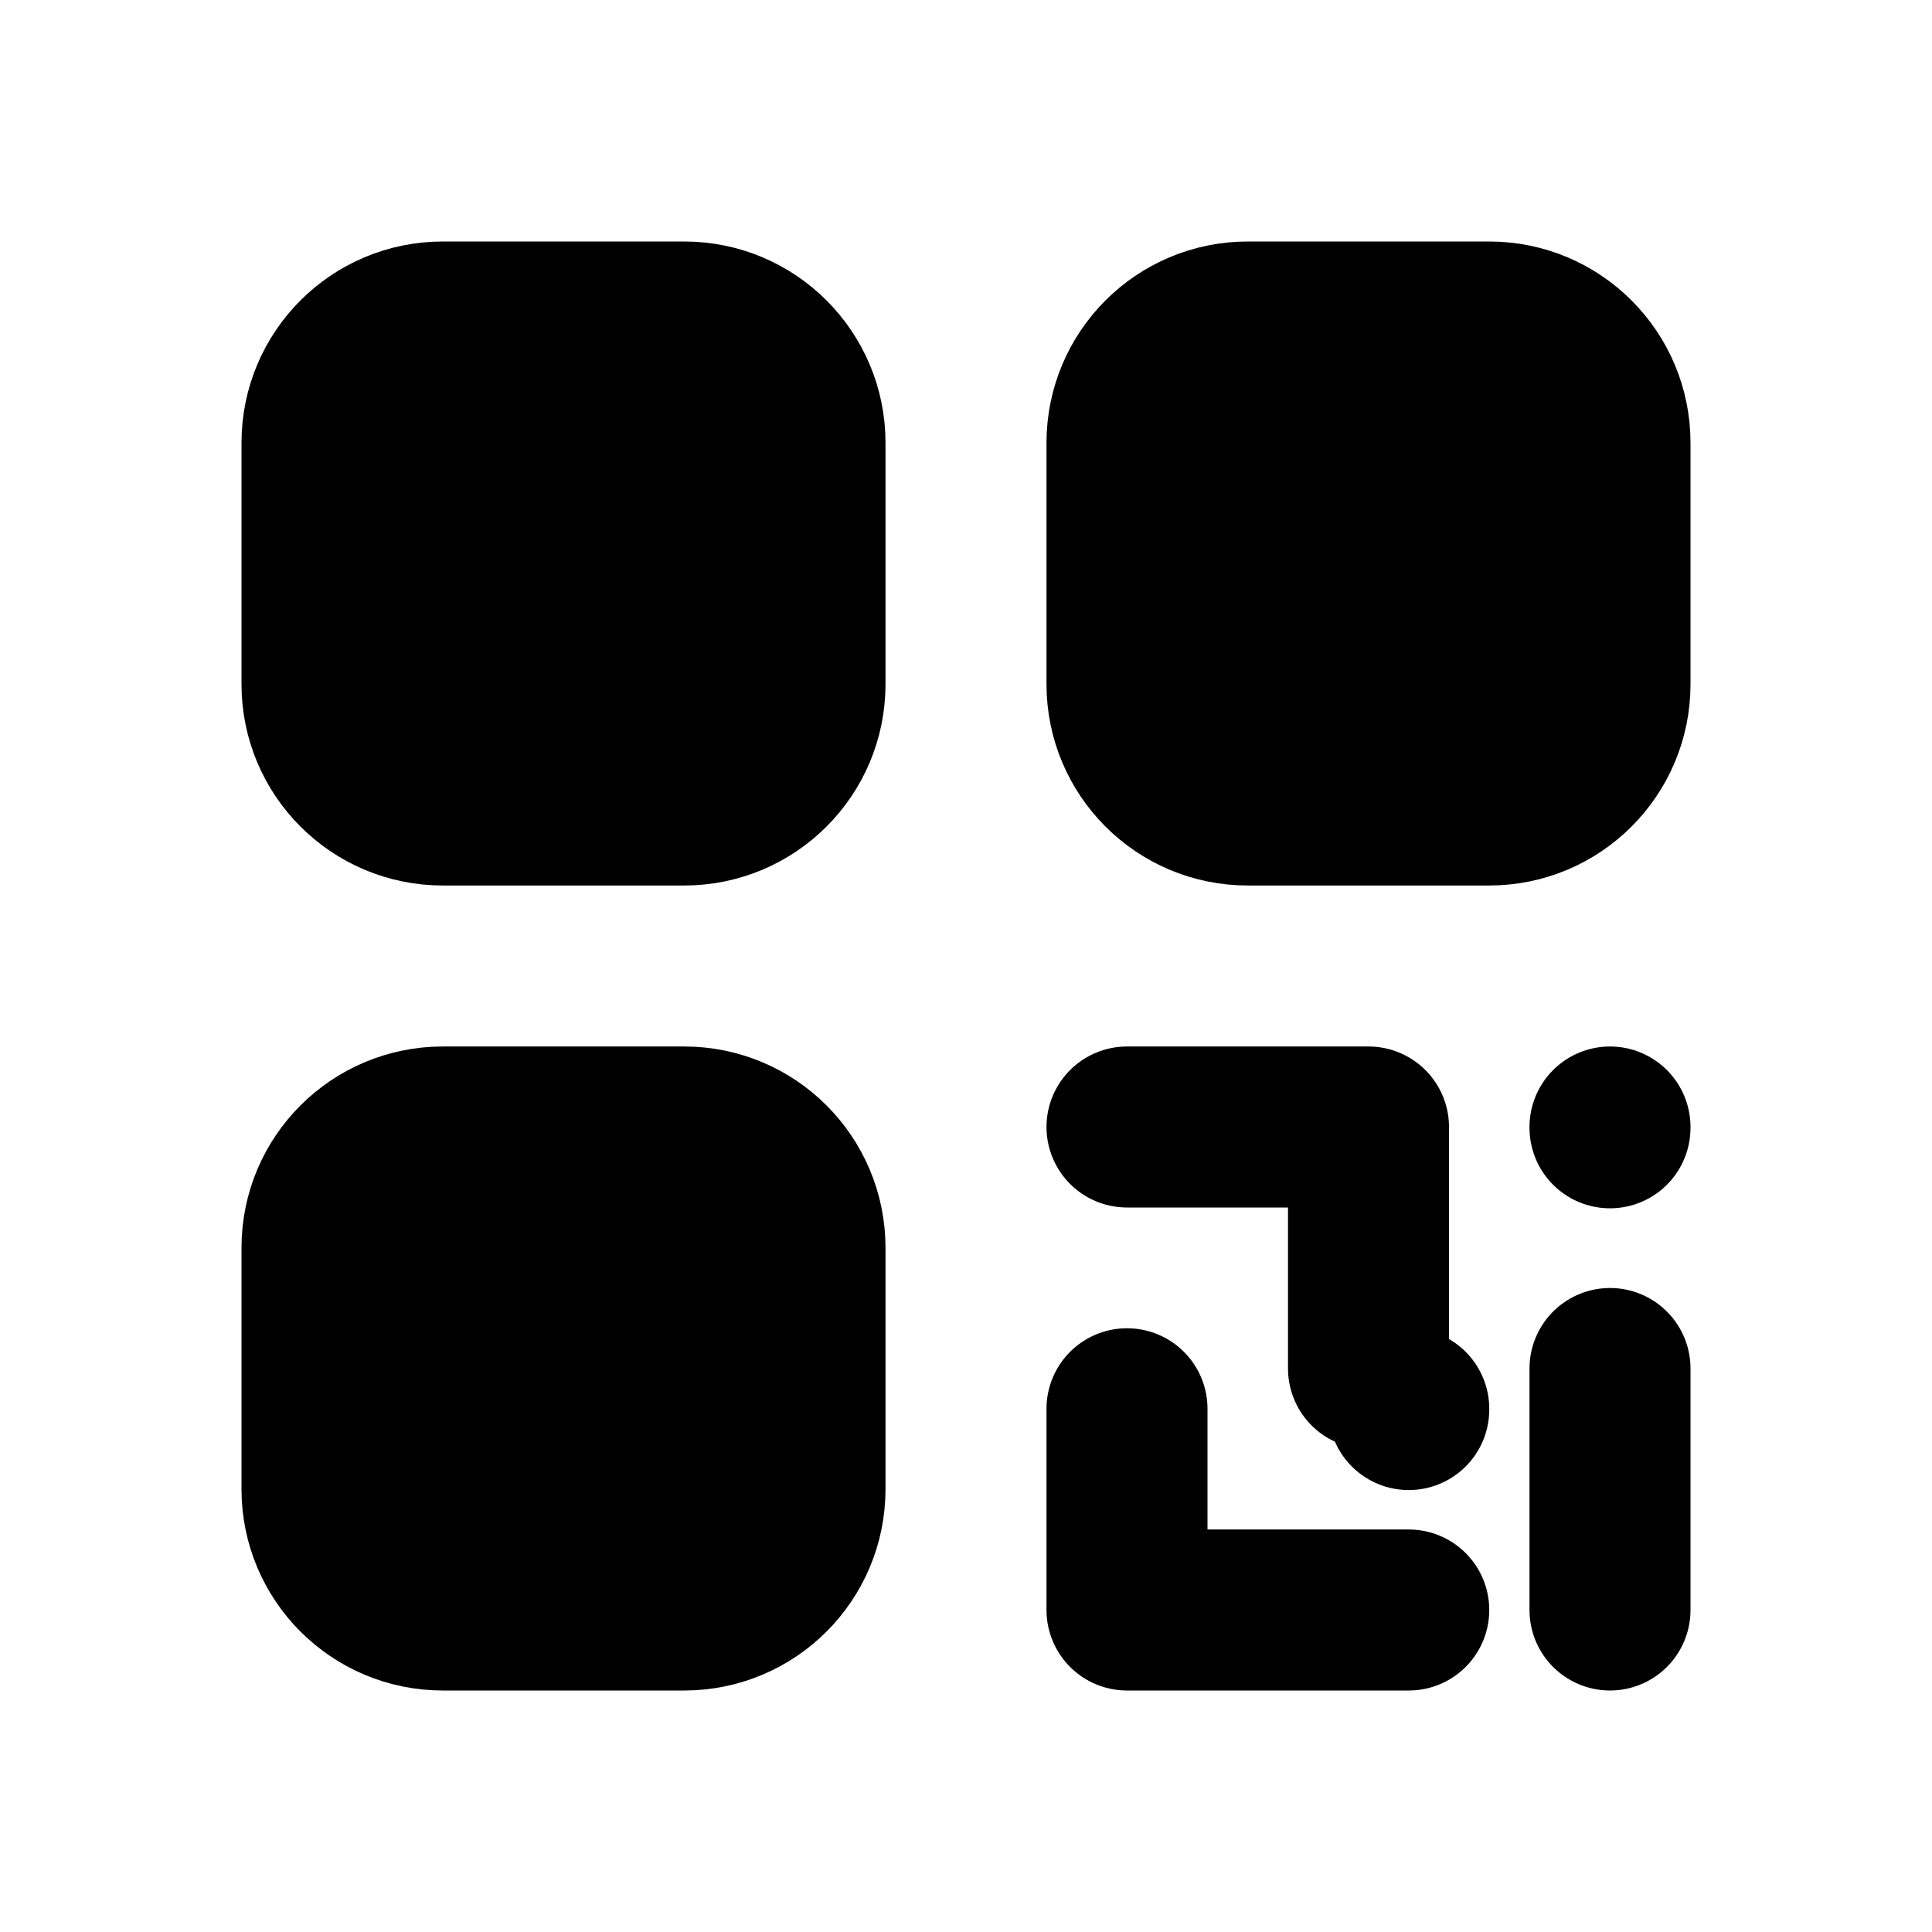
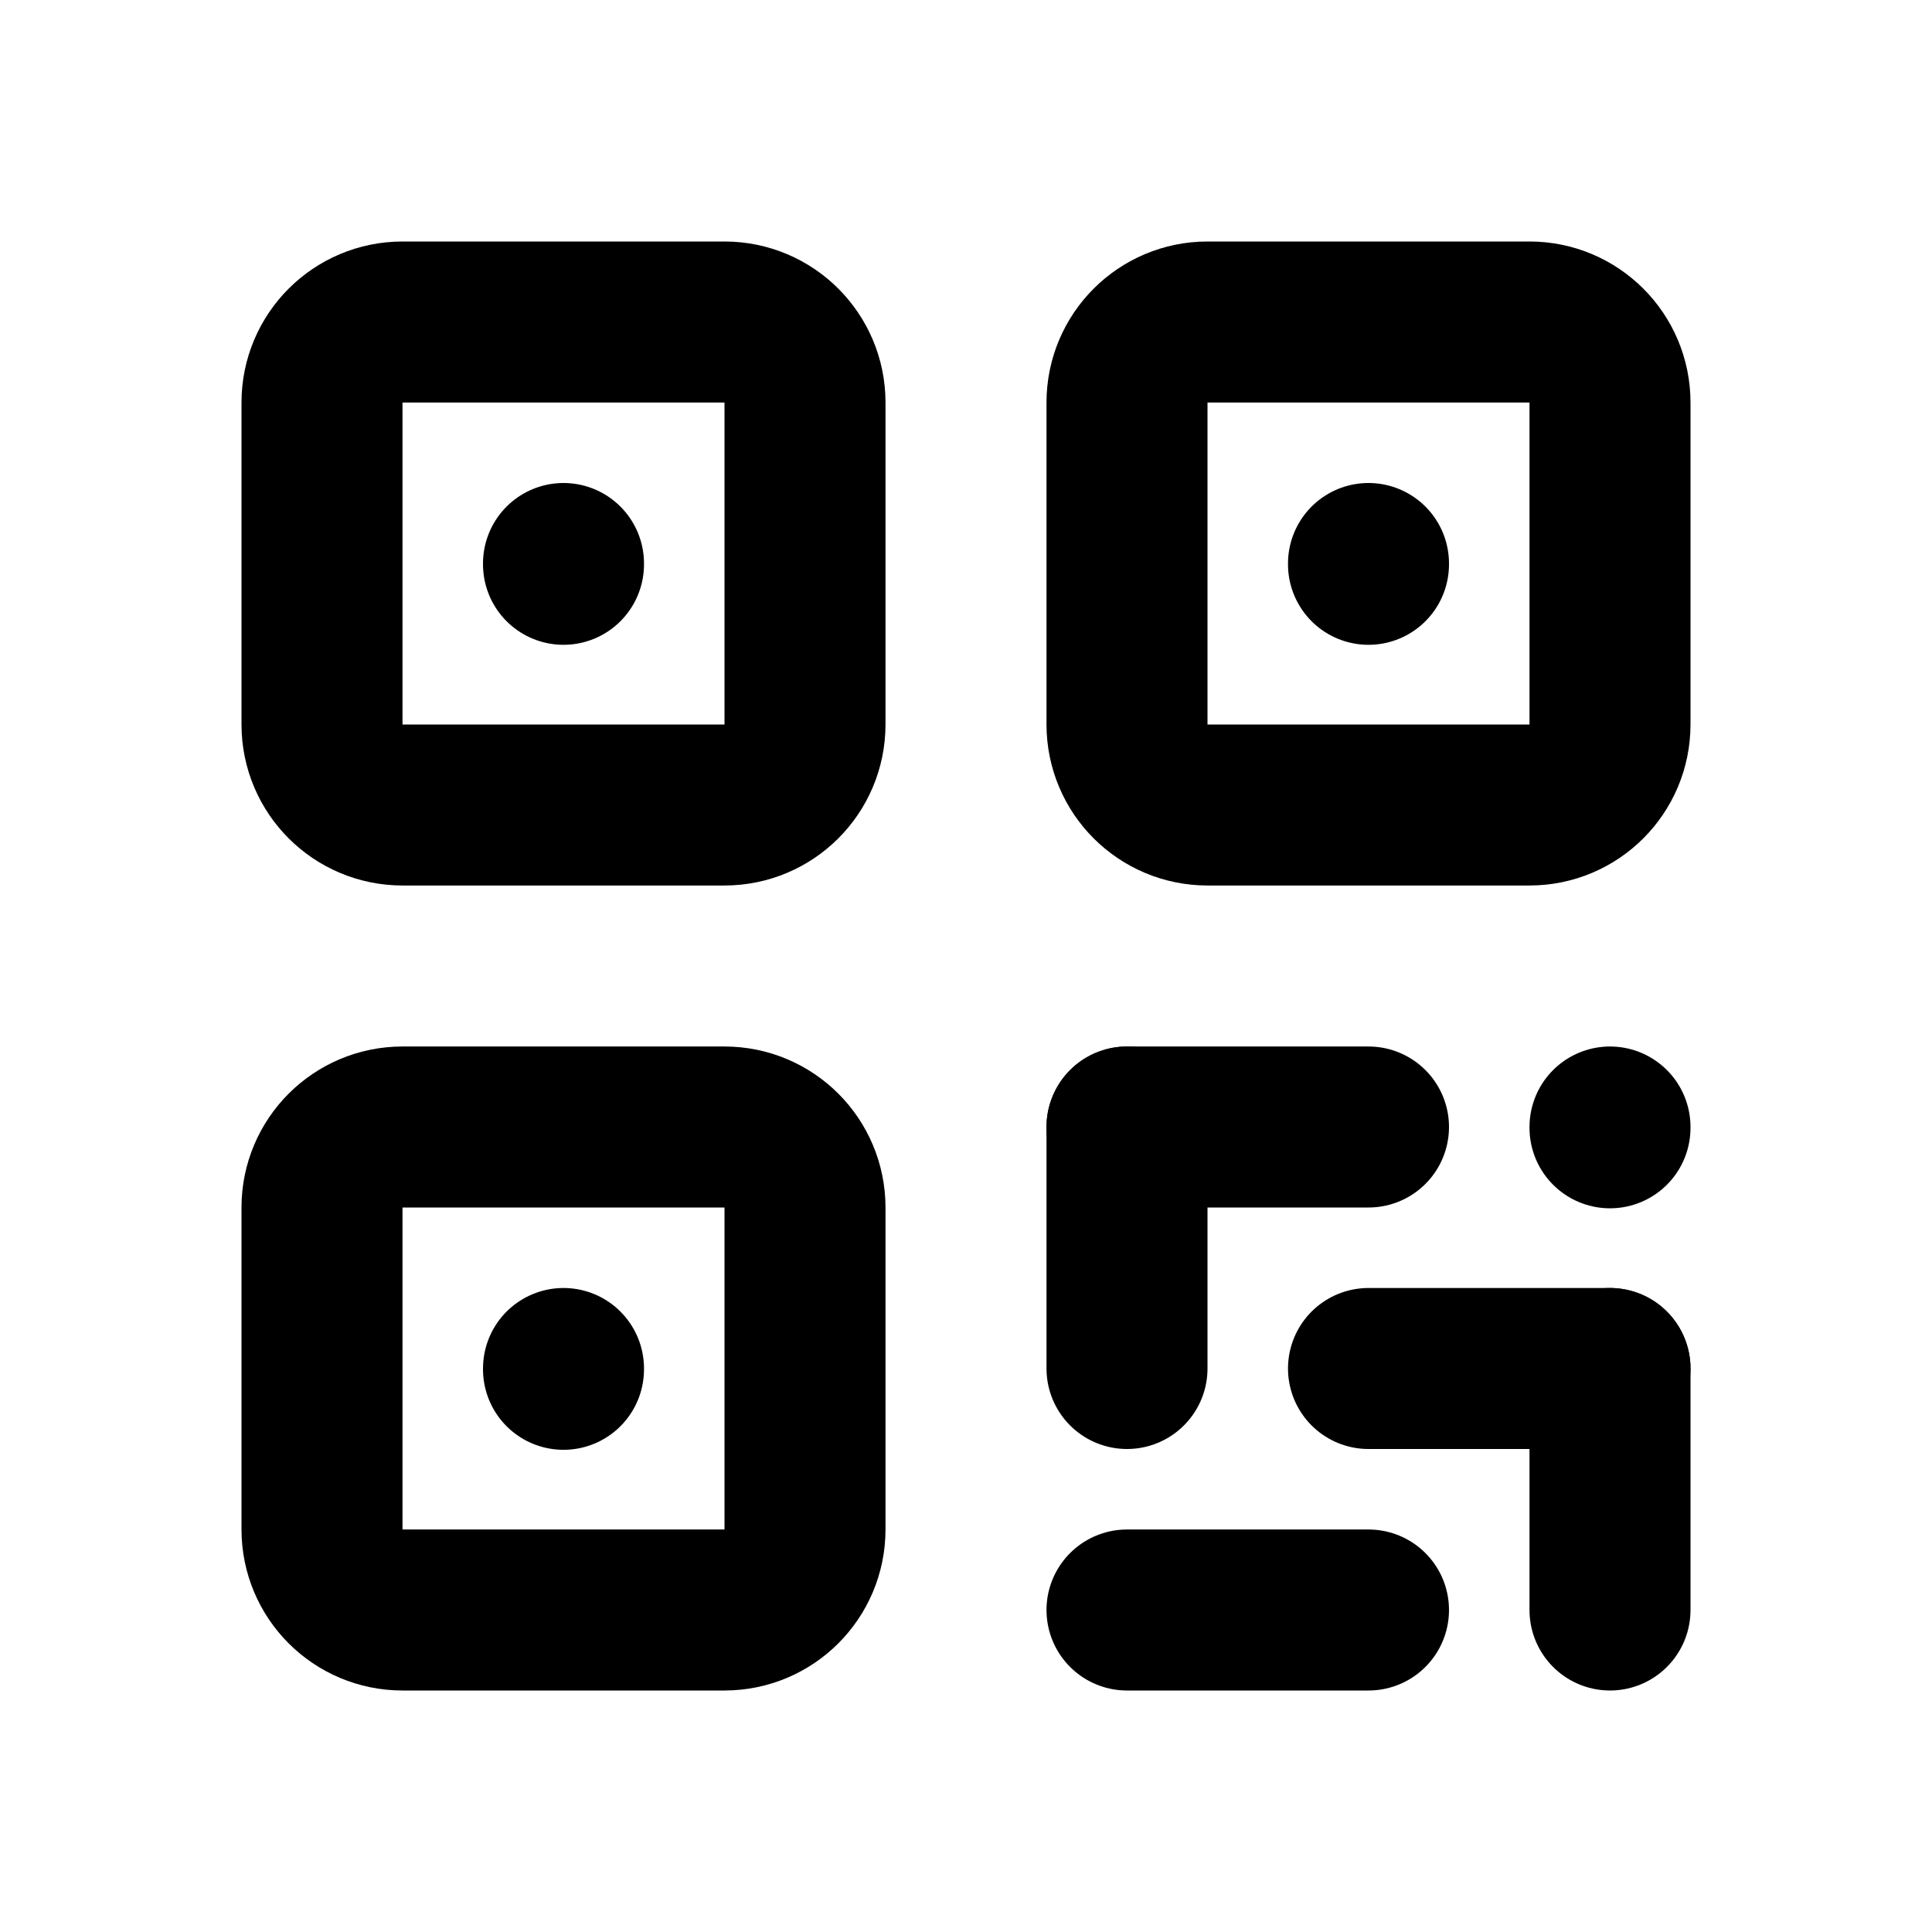
<svg xmlns="http://www.w3.org/2000/svg" viewBox="0 0 24 24" fill="none" stroke="currentColor" stroke-width="2" stroke-linecap="round" stroke-linejoin="round">
-   <rect x="4" y="4" width="6" height="6" rx="1.5" fill="currentColor" />
-   <rect x="14" y="4" width="6" height="6" rx="1.5" fill="currentColor" />
-   <rect x="4" y="14" width="6" height="6" rx="1.5" fill="currentColor" />
-   <path d="M14 14h3v3M20 14v.01M14 17.5v2.5h3.5M20 17v3M17.5 17.5v.01" />
+   <path d="M4 4m0 1a1 1 0 0 1 1 -1h4a1 1 0 0 1 1 1v4a1 1 0 0 1 -1 1h-4a1 1 0 0 1 -1 -1z" />
+   <path d="M7 17l0 .01" />
+   <path d="M14 4m0 1a1 1 0 0 1 1 -1h4a1 1 0 0 1 1 1v4a1 1 0 0 1 -1 1h-4a1 1 0 0 1 -1 -1z" />
+   <path d="M7 7l0 .01" />
+   <path d="M4 14m0 1a1 1 0 0 1 1 -1h4a1 1 0 0 1 1 1v4a1 1 0 0 1 -1 1h-4a1 1 0 0 1 -1 -1z" />
+   <path d="M17 7l0 .01" />
+   <path d="M14 14l3 0" />
+   <path d="M20 14l0 .01" />
+   <path d="M14 14l0 3" />
+   <path d="M14 20l3 0" />
+   <path d="M17 17l3 0" />
+   <path d="M20 17l0 3" />
</svg>
